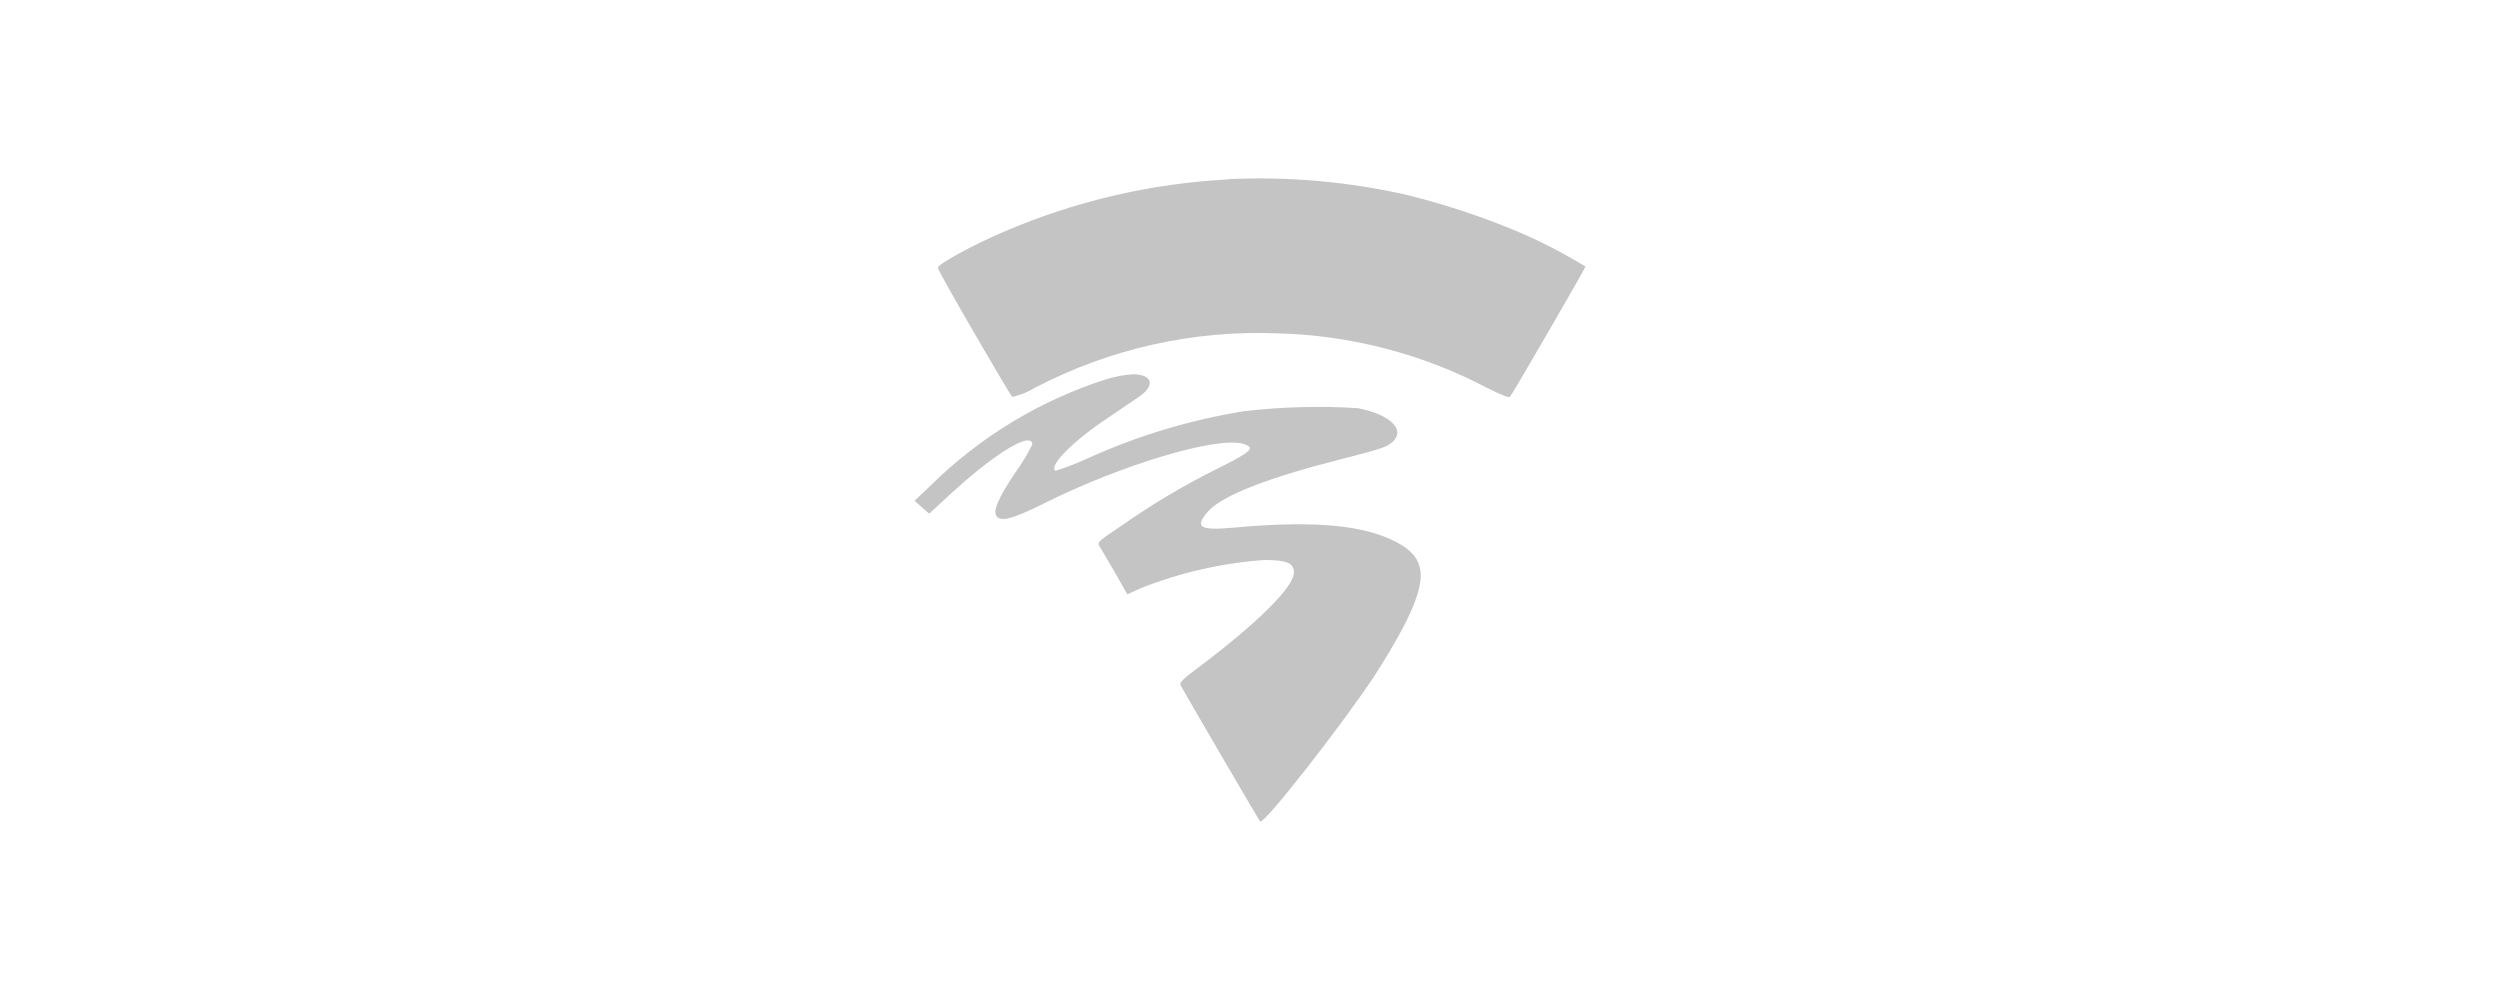
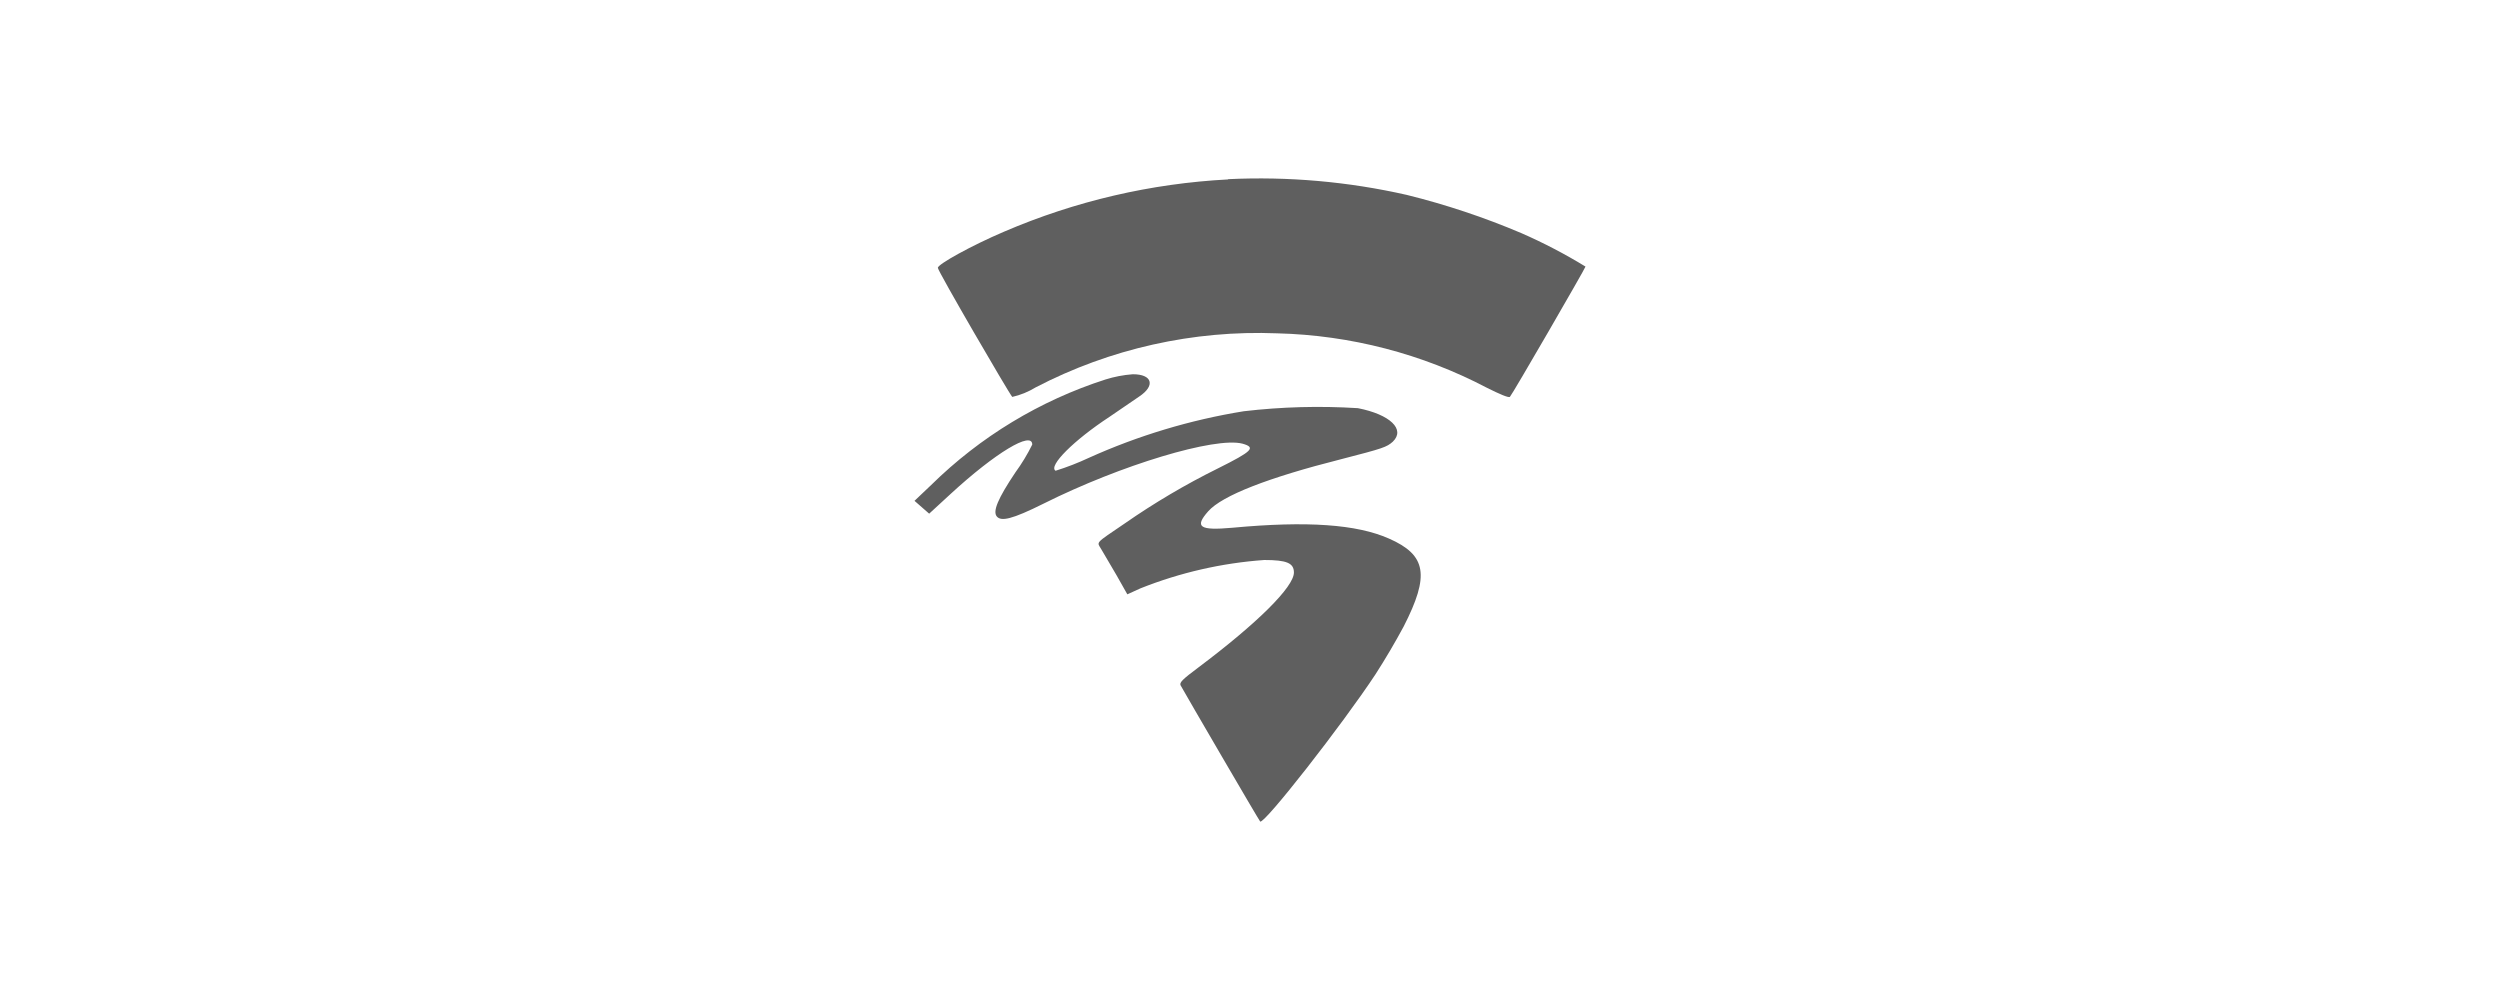
<svg xmlns="http://www.w3.org/2000/svg" viewBox="0 0 300 120">
-   <g fill="#c4c4c4">
+   <g fill="#5f5f5f">
    <path d="M147.38 21.53a78.43 78.43 0 0 0-26.89 6.27c-3.92 1.67-7.97 3.92-7.95 4.34s8.5 15 8.93 15.49a9.25 9.25 0 0 0 2.8-1.14 57.82 57.82 0 0 1 29-6.49 57.2 57.2 0 0 1 25.17 6.54c1.5.75 2.61 1.23 2.75 1.08.3-.3 9.07-15.47 9.07-15.63a63.27 63.27 0 0 0-7.71-4.02 91.2 91.2 0 0 0-13.73-4.58 79.76 79.76 0 0 0-21.44-1.89z" />
    <path d="M132.65 45.54a52.96 52.96 0 0 0-20.91 12.66l-2 1.9.88.77.88.77 2.62-2.41c5.3-4.87 9.75-7.57 9.75-5.88a22.85 22.85 0 0 1-2.03 3.35c-2.09 3.12-2.74 4.67-2.22 5.28s1.79.36 5.62-1.55c9.28-4.64 20.59-8.04 23.86-7.19 1.63.46 1.22.89-2.97 2.98a87.66 87.66 0 0 0-11.17 6.6c-3.63 2.48-3.36 2.15-2.8 3.1.27.44 1.08 1.84 1.82 3.1l1.3 2.3 1.58-.72a49.73 49.73 0 0 1 14.85-3.4c2.68 0 3.56.36 3.56 1.5 0 1.73-4.36 6.06-11.47 11.4-1.9 1.42-2.29 1.8-2.13 2.14.72 1.3 9.38 16.16 9.55 16.34.43.43 9.85-11.61 13.85-17.68a86.1 86.1 0 0 0 3.37-5.72c3.14-6.14 2.75-8.57-1.76-10.55-3.86-1.71-9.8-2.14-18.8-1.3-3.92.35-4.58-.07-2.9-1.97s7.23-4.05 15.97-6.26c5.04-1.3 5.45-1.44 6.19-2.1 1.53-1.48-.33-3.26-4.19-4.02a76.48 76.48 0 0 0-13.7.37 74.02 74.02 0 0 0-18.61 5.6 31.65 31.65 0 0 1-3.97 1.54c-.92-.57 2.22-3.68 6.44-6.45l3.6-2.46c1.97-1.31 1.56-2.68-.78-2.67a14.65 14.65 0 0 0-3.28.63z" />
  </g>
</svg>
